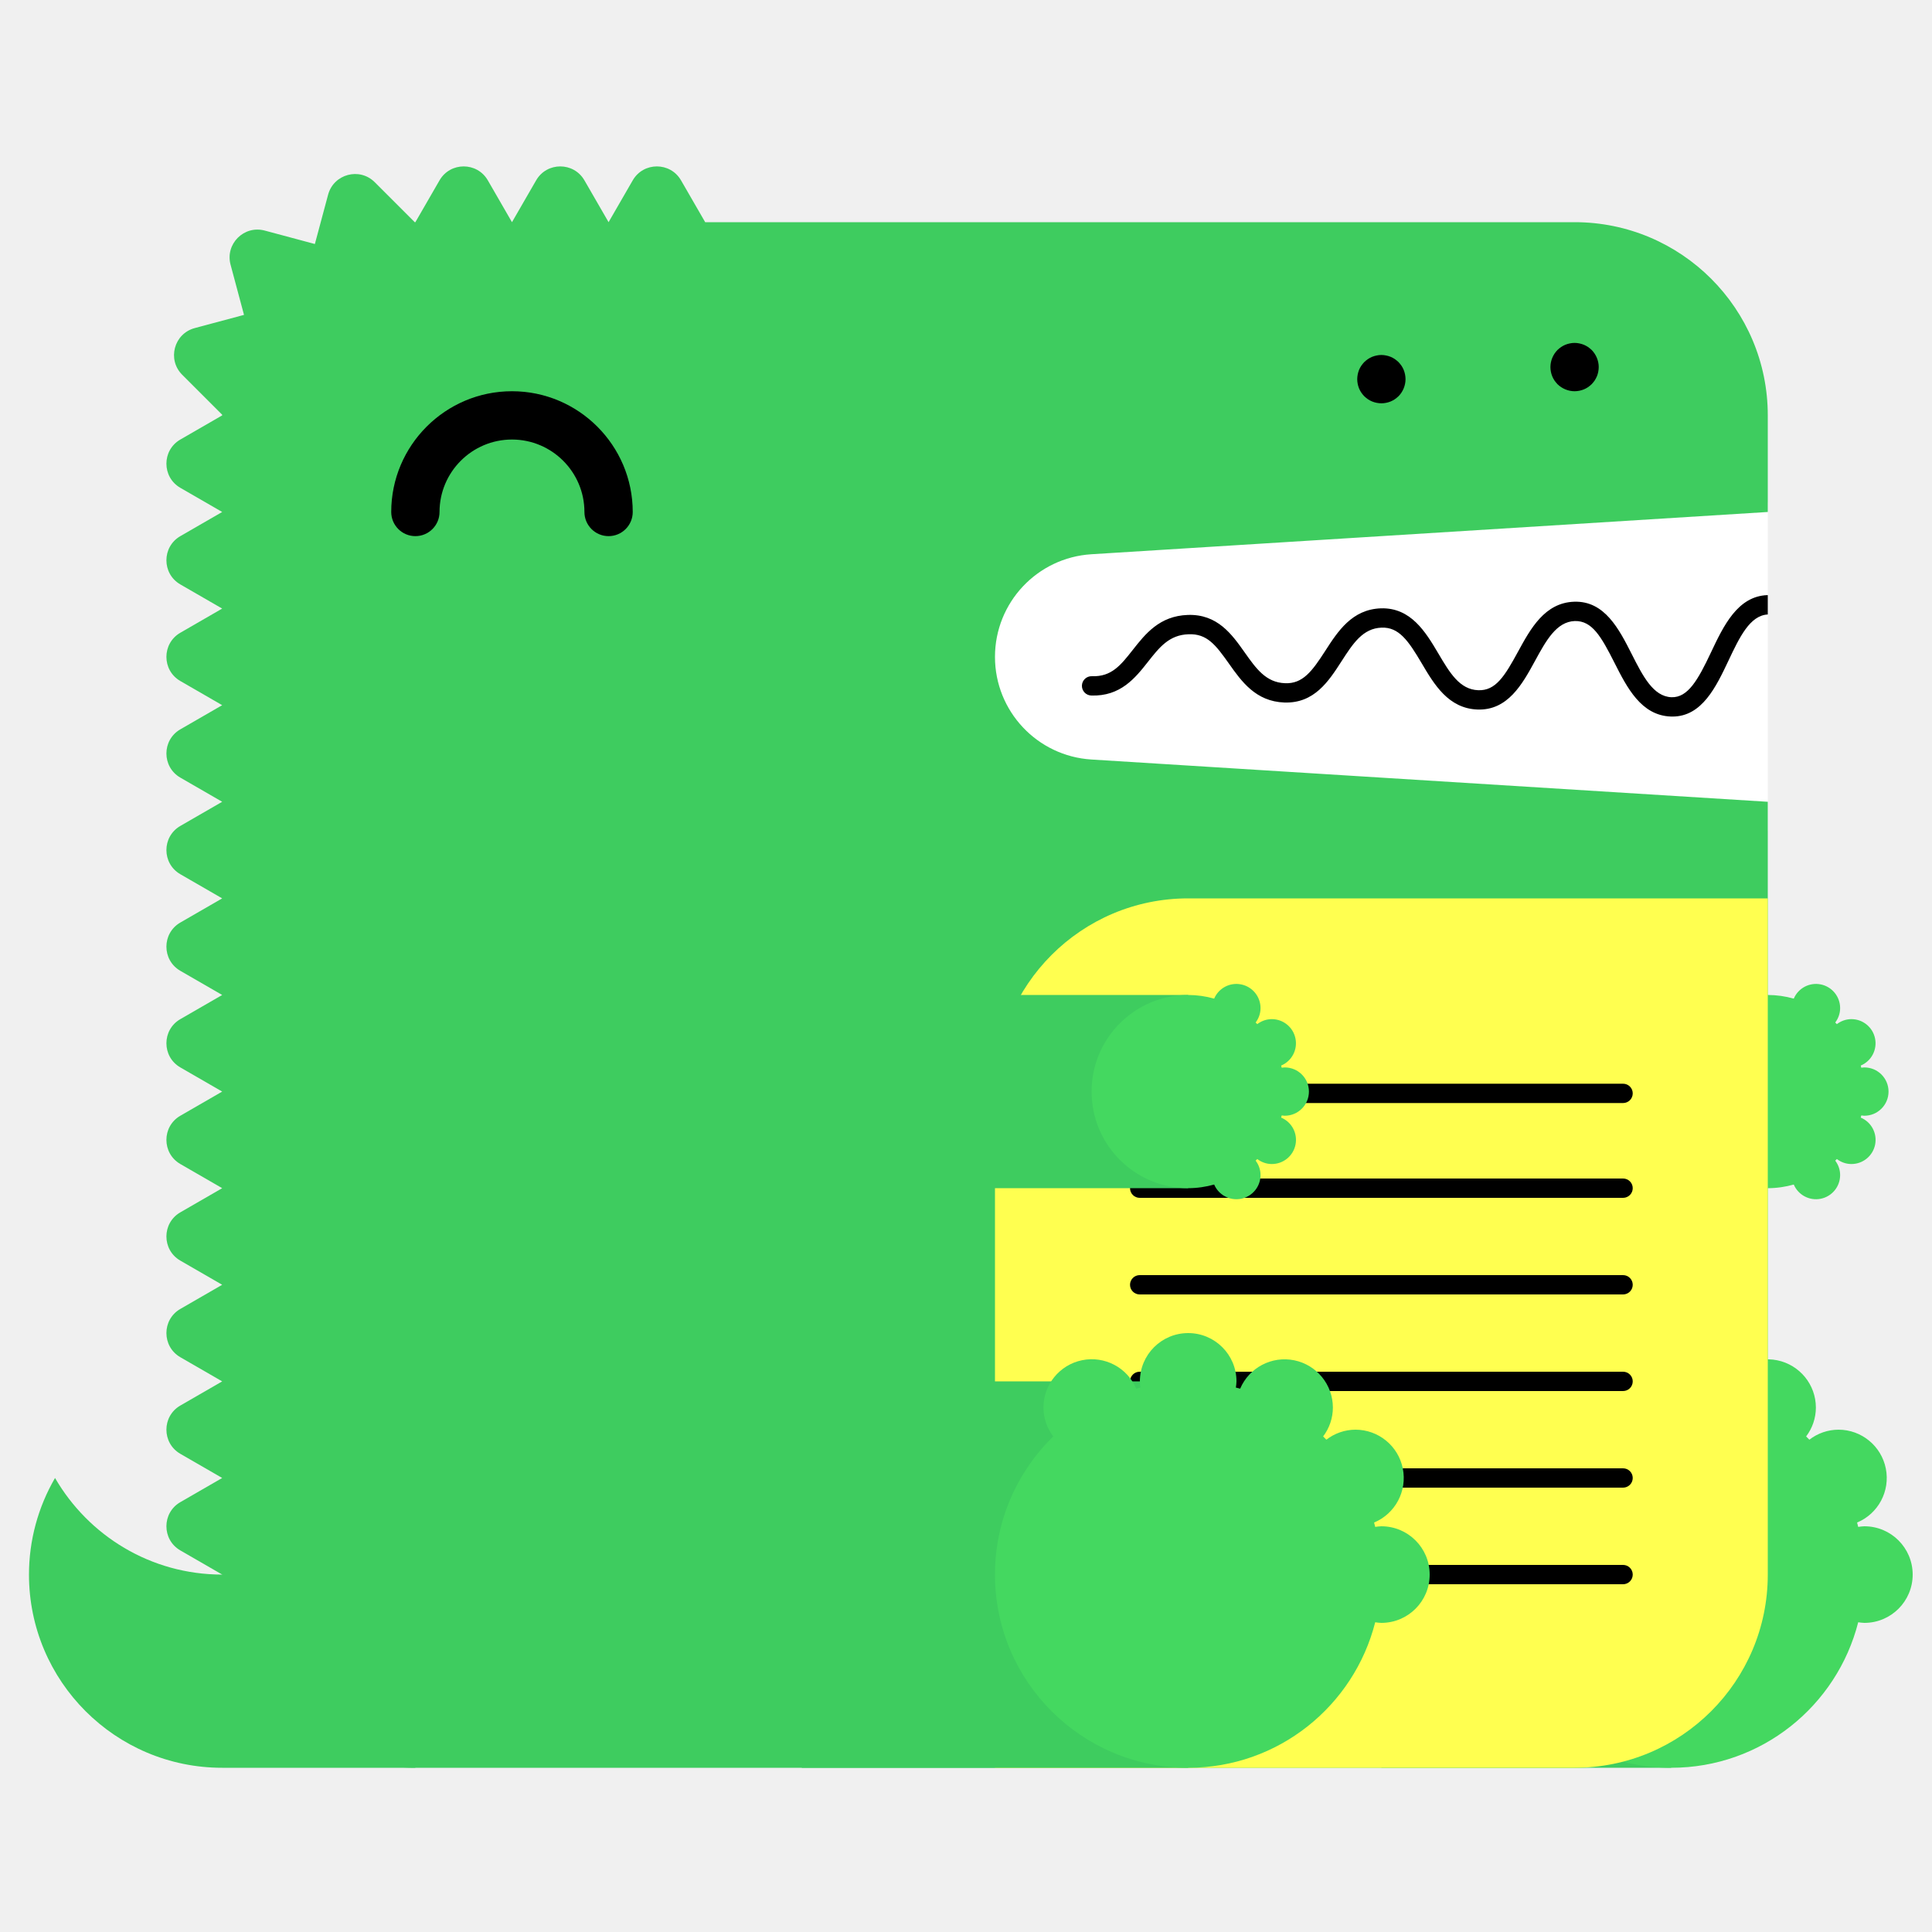
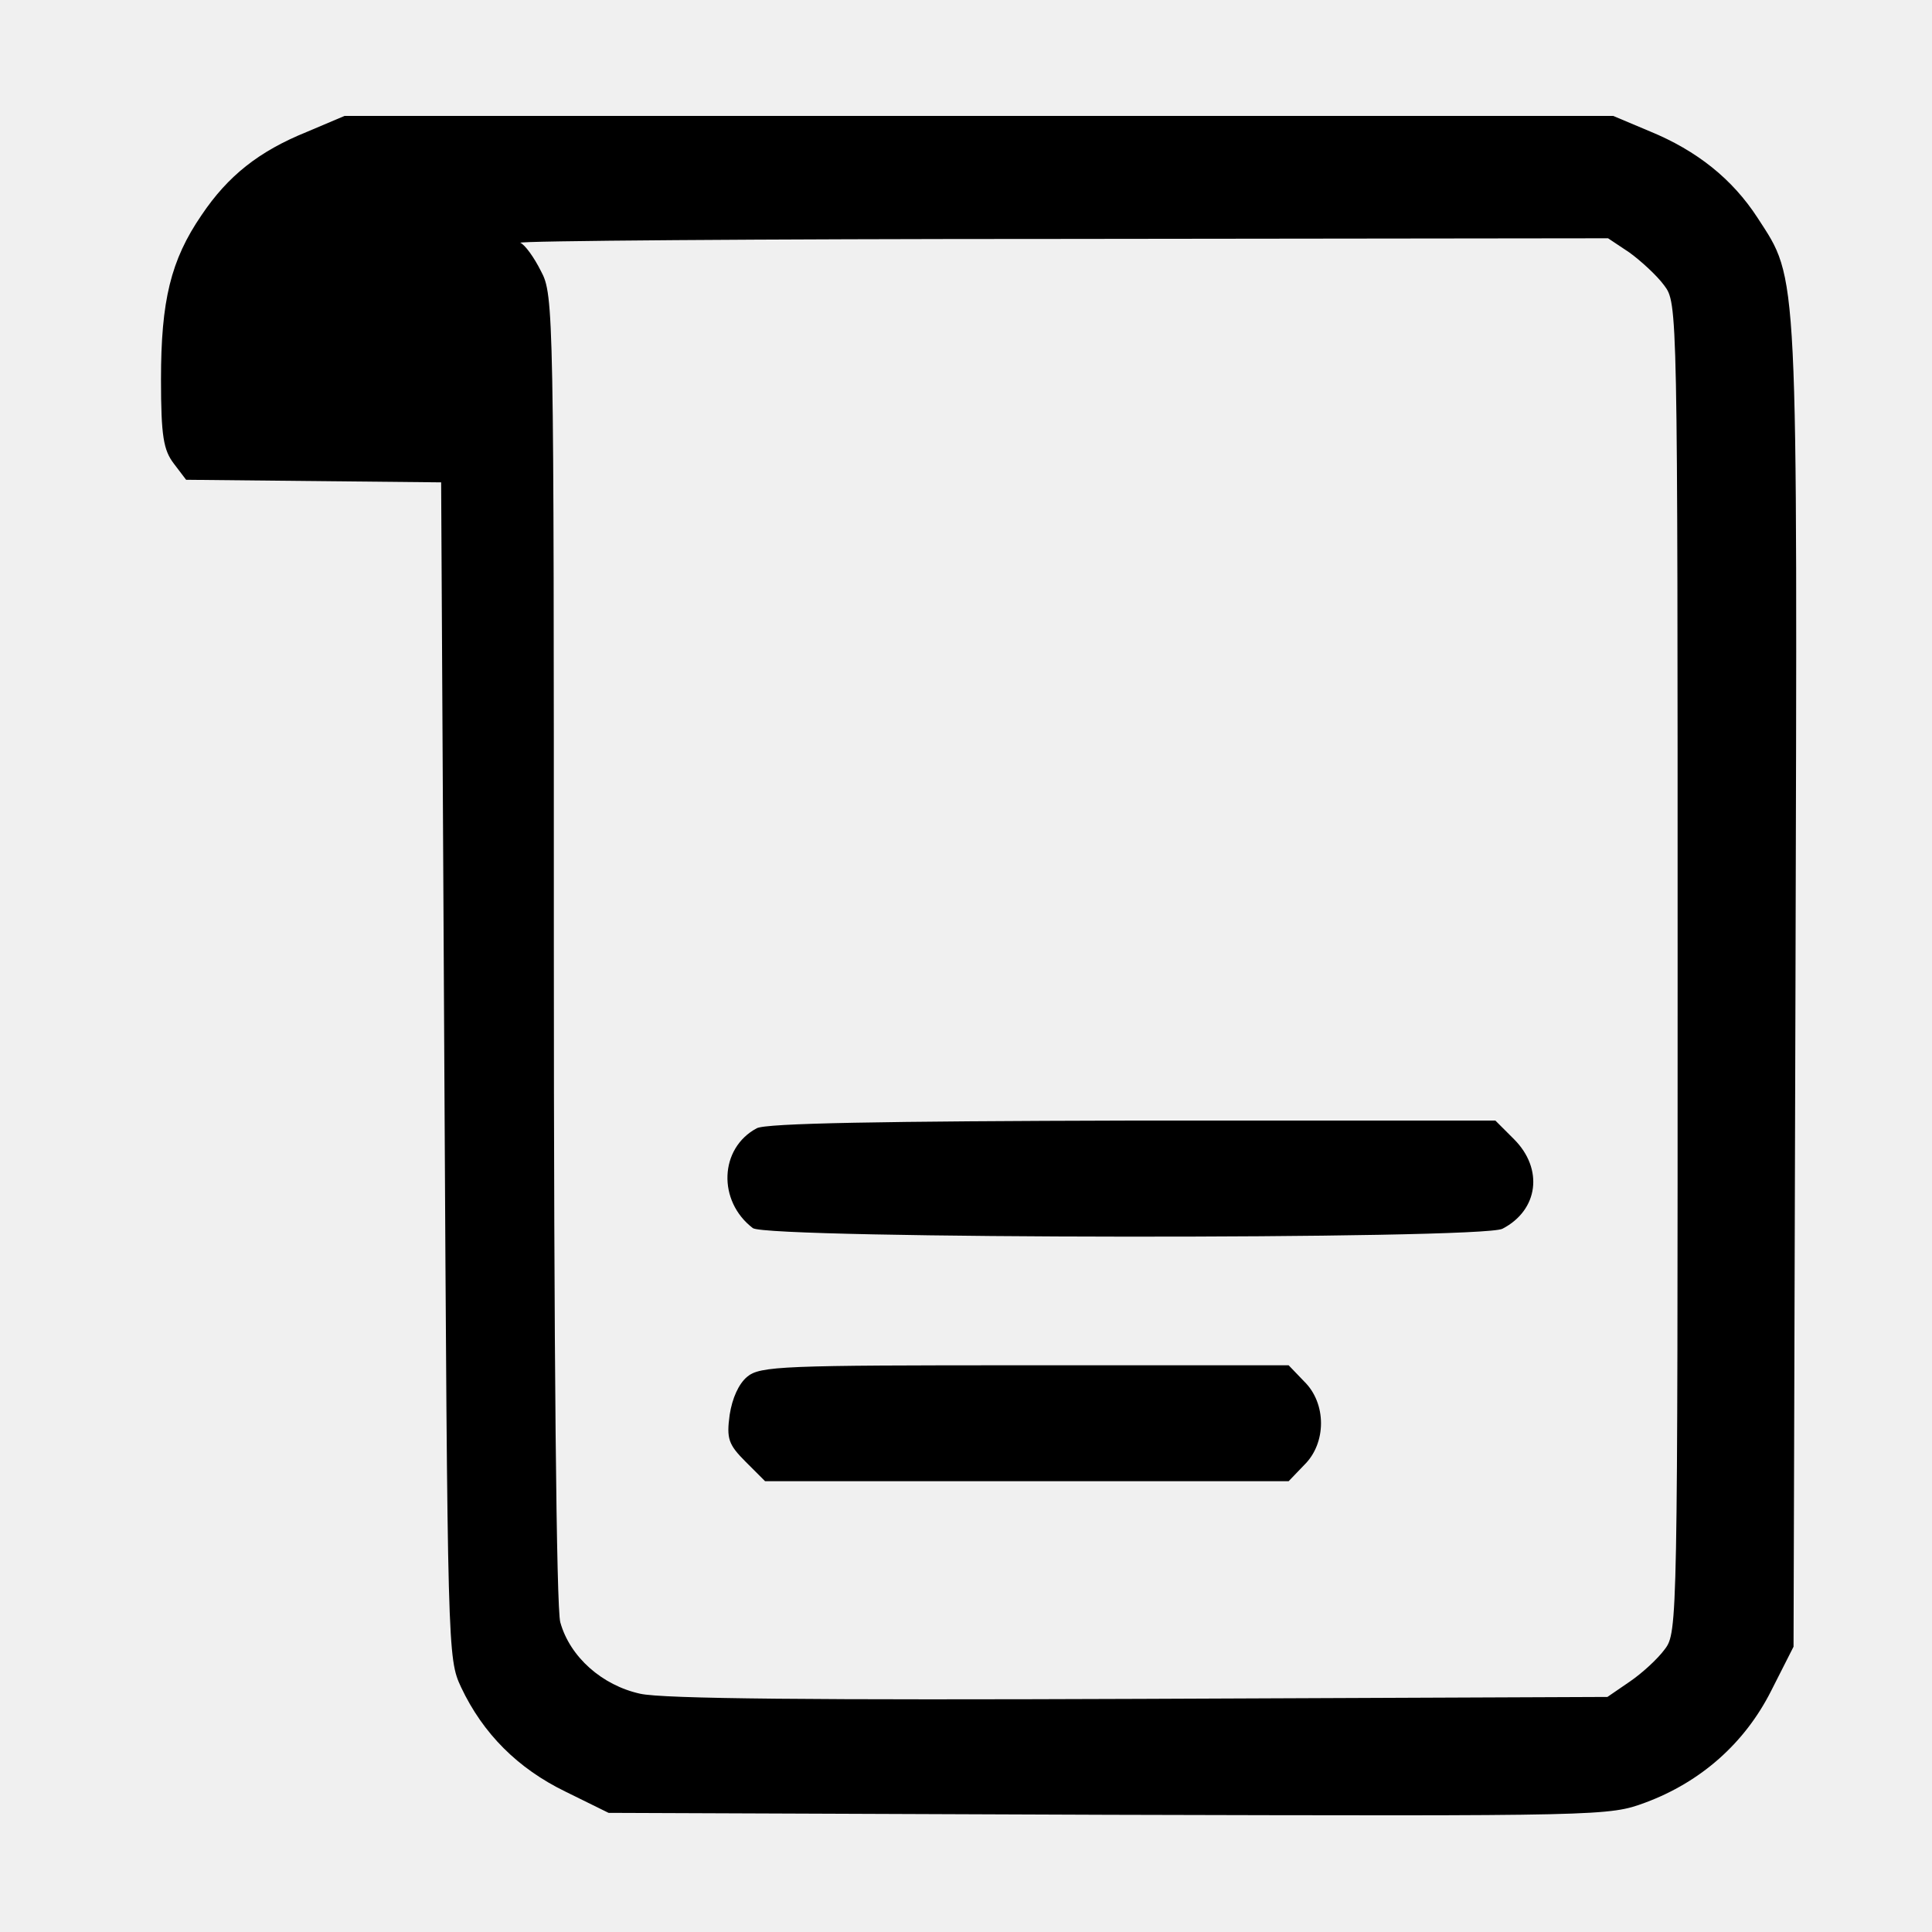
- <svg xmlns="http://www.w3.org/2000/svg" width="200" height="200" viewBox="0 0 200 200">
-   <g fill="none" fill-rule="evenodd">
-     <path fill="#FFF" d="M99 52h84v34H99z" />
-     <path d="M23 163c-7.398 0-13.843-4.027-17.303-10A19.886 19.886 0 0 0 3 163c0 11.046 8.954 20 20 20h20v-20H23z" fill="#3ECC5F" />
-     <path d="M112.98 57.376L183 53V43c0-11.046-8.954-20-20-20H73l-2.5-4.33c-1.112-1.925-3.889-1.925-5 0L63 23l-2.5-4.33c-1.111-1.925-3.889-1.925-5 0L53 23l-2.5-4.33c-1.111-1.925-3.889-1.925-5 0L43 23c-.022 0-.042.003-.065.003l-4.142-4.141c-1.57-1.571-4.252-.853-4.828 1.294l-1.369 5.104-5.192-1.392c-2.148-.575-4.111 1.389-3.535 3.536l1.39 5.193-5.102 1.367c-2.148.576-2.867 3.259-1.296 4.83l4.142 4.142c0 .021-.003.042-.003.064l-4.33 2.5c-1.925 1.111-1.925 3.889 0 5L23 53l-4.33 2.5c-1.925 1.111-1.925 3.889 0 5L23 63l-4.33 2.5c-1.925 1.111-1.925 3.889 0 5L23 73l-4.33 2.5c-1.925 1.111-1.925 3.889 0 5L23 83l-4.33 2.5c-1.925 1.111-1.925 3.889 0 5L23 93l-4.33 2.5c-1.925 1.111-1.925 3.889 0 5L23 103l-4.33 2.5c-1.925 1.111-1.925 3.889 0 5L23 113l-4.33 2.5c-1.925 1.111-1.925 3.889 0 5L23 123l-4.33 2.5c-1.925 1.111-1.925 3.889 0 5L23 133l-4.33 2.5c-1.925 1.111-1.925 3.889 0 5L23 143l-4.33 2.5c-1.925 1.111-1.925 3.889 0 5L23 153l-4.33 2.5c-1.925 1.111-1.925 3.889 0 5L23 163c0 11.046 8.954 20 20 20h120c11.046 0 20-8.954 20-20V83l-70.02-4.376A10.645 10.645 0 0 1 103 68c0-5.621 4.37-10.273 9.98-10.624" fill="#3ECC5F" />
-     <path fill="#3ECC5F" d="M143 183h30v-40h-30z" />
-     <path d="M193 158c-.219 0-.428.037-.639.064-.038-.15-.074-.301-.116-.451A5 5 0 0 0 190.32 148a4.96 4.96 0 0 0-3.016 1.036 26.531 26.531 0 0 0-.335-.336 4.955 4.955 0 0 0 1.011-2.987 5 5 0 0 0-9.599-1.959c-.148-.042-.297-.077-.445-.115.027-.211.064-.42.064-.639a5 5 0 0 0-5-5 5 5 0 0 0-5 5c0 .219.037.428.064.639-.148.038-.297.073-.445.115a4.998 4.998 0 0 0-9.599 1.959c0 1.125.384 2.151 1.011 2.987-3.717 3.632-6.031 8.693-6.031 14.3 0 11.046 8.954 20 20 20 9.339 0 17.16-6.41 19.361-15.064.211.027.42.064.639.064a5 5 0 0 0 5-5 5 5 0 0 0-5-5" fill="#44D860" />
-     <path fill="#3ECC5F" d="M153 123h30v-20h-30z" />
-     <path d="M193 115.5a2.5 2.5 0 1 0 0-5c-.109 0-.214.019-.319.032-.02-.075-.037-.15-.058-.225a2.501 2.501 0 0 0-.963-4.807c-.569 0-1.088.197-1.508.518a6.653 6.653 0 0 0-.168-.168c.314-.417.506-.931.506-1.494a2.5 2.5 0 0 0-4.8-.979A9.987 9.987 0 0 0 183 103c-5.522 0-10 4.478-10 10s4.478 10 10 10c.934 0 1.833-.138 2.69-.377a2.5 2.5 0 0 0 4.8-.979c0-.563-.192-1.077-.506-1.494.057-.055.113-.111.168-.168.42.321.939.518 1.508.518a2.5 2.5 0 0 0 .963-4.807c.021-.074.038-.15.058-.225.105.013.21.032.319.032" fill="#44D860" />
-     <path d="M63 55.5a2.5 2.5 0 0 1-2.5-2.5c0-4.136-3.364-7.5-7.5-7.5s-7.5 3.364-7.5 7.5a2.5 2.5 0 1 1-5 0c0-6.893 5.607-12.5 12.5-12.5S65.5 46.107 65.5 53a2.5 2.5 0 0 1-2.5 2.5" fill="#000" />
-     <path d="M103 183h60c11.046 0 20-8.954 20-20V93h-60c-11.046 0-20 8.954-20 20v70z" fill="#FFFF50" />
-     <path d="M168.02 124h-50.04a1 1 0 1 1 0-2h50.04a1 1 0 1 1 0 2m0 20h-50.04a1 1 0 1 1 0-2h50.04a1 1 0 1 1 0 2m0 20h-50.04a1 1 0 1 1 0-2h50.04a1 1 0 1 1 0 2m0-49.814h-50.04a1 1 0 1 1 0-2h50.04a1 1 0 1 1 0 2m0 19.814h-50.04a1 1 0 1 1 0-2h50.04a1 1 0 1 1 0 2m0 20h-50.04a1 1 0 1 1 0-2h50.04a1 1 0 1 1 0 2M183 61.611c-.012 0-.022-.006-.034-.005-3.09.105-4.552 3.196-5.842 5.923-1.346 2.85-2.387 4.703-4.093 4.647-1.889-.068-2.969-2.202-4.113-4.46-1.314-2.594-2.814-5.536-5.963-5.426-3.046.104-4.513 2.794-5.807 5.167-1.377 2.528-2.314 4.065-4.121 3.994-1.927-.07-2.951-1.805-4.136-3.813-1.321-2.236-2.848-4.75-5.936-4.664-2.994.103-4.465 2.385-5.763 4.4-1.373 2.13-2.335 3.428-4.165 3.351-1.973-.07-2.992-1.51-4.171-3.177-1.324-1.873-2.816-3.993-5.895-3.89-2.928.1-4.399 1.97-5.696 3.618-1.232 1.564-2.194 2.802-4.229 2.724a1 1 0 0 0-.072 2c3.017.101 4.545-1.8 5.872-3.487 1.177-1.496 2.193-2.787 4.193-2.855 1.926-.082 2.829 1.115 4.195 3.045 1.297 1.834 2.769 3.914 5.731 4.021 3.103.104 4.596-2.215 5.918-4.267 1.182-1.834 2.202-3.417 4.15-3.484 1.793-.067 2.769 1.35 4.145 3.681 1.297 2.197 2.766 4.686 5.787 4.796 3.125.108 4.634-2.62 5.949-5.035 1.139-2.088 2.214-4.06 4.119-4.126 1.793-.042 2.728 1.595 4.111 4.33 1.292 2.553 2.757 5.445 5.825 5.556l.169.003c3.064 0 4.518-3.075 5.805-5.794 1.139-2.41 2.217-4.68 4.067-4.773v-2z" fill="#000" />
-     <path fill="#3ECC5F" d="M83 183h40v-40H83z" />
-     <path d="M143 158c-.219 0-.428.037-.639.064-.038-.15-.074-.301-.116-.451A5 5 0 0 0 140.32 148a4.96 4.96 0 0 0-3.016 1.036 26.531 26.531 0 0 0-.335-.336 4.955 4.955 0 0 0 1.011-2.987 5 5 0 0 0-9.599-1.959c-.148-.042-.297-.077-.445-.115.027-.211.064-.42.064-.639a5 5 0 0 0-5-5 5 5 0 0 0-5 5c0 .219.037.428.064.639-.148.038-.297.073-.445.115a4.998 4.998 0 0 0-9.599 1.959c0 1.125.384 2.151 1.011 2.987-3.717 3.632-6.031 8.693-6.031 14.3 0 11.046 8.954 20 20 20 9.339 0 17.16-6.41 19.361-15.064.211.027.42.064.639.064a5 5 0 0 0 5-5 5 5 0 0 0-5-5" fill="#44D860" />
-     <path fill="#3ECC5F" d="M83 123h40v-20H83z" />
-     <path d="M133 115.5a2.5 2.5 0 1 0 0-5c-.109 0-.214.019-.319.032-.02-.075-.037-.15-.058-.225a2.501 2.501 0 0 0-.963-4.807c-.569 0-1.088.197-1.508.518a6.653 6.653 0 0 0-.168-.168c.314-.417.506-.931.506-1.494a2.5 2.5 0 0 0-4.8-.979A9.987 9.987 0 0 0 123 103c-5.522 0-10 4.478-10 10s4.478 10 10 10c.934 0 1.833-.138 2.69-.377a2.5 2.5 0 0 0 4.8-.979c0-.563-.192-1.077-.506-1.494.057-.055.113-.111.168-.168.42.321.939.518 1.508.518a2.5 2.5 0 0 0 .963-4.807c.021-.074.038-.15.058-.225.105.013.21.032.319.032" fill="#44D860" />
-     <path d="M143 41.75c-.16 0-.33-.02-.49-.05a2.52 2.52 0 0 1-.47-.14c-.15-.06-.29-.14-.431-.23-.13-.09-.259-.2-.38-.31-.109-.12-.219-.24-.309-.38s-.17-.28-.231-.43a2.619 2.619 0 0 1-.189-.96c0-.16.02-.33.05-.49.03-.16.08-.31.139-.47.061-.15.141-.29.231-.43.09-.13.2-.26.309-.38.121-.11.25-.22.38-.31.141-.09.281-.17.431-.23.149-.06.31-.11.47-.14.32-.07.65-.07.98 0 .159.03.32.08.47.14.149.06.29.14.43.23.13.09.259.2.38.31.11.12.22.25.31.38.09.14.17.28.23.43.06.16.11.31.14.47.029.16.05.33.05.49 0 .66-.271 1.31-.73 1.77-.121.11-.25.22-.38.31-.14.09-.281.17-.43.23a2.565 2.565 0 0 1-.96.19m20-1.25c-.66 0-1.3-.27-1.771-.73a3.802 3.802 0 0 1-.309-.38c-.09-.14-.17-.28-.231-.43a2.619 2.619 0 0 1-.189-.96c0-.66.27-1.3.729-1.77.121-.11.25-.22.38-.31.141-.09.281-.17.431-.23.149-.06.31-.11.47-.14.32-.07.66-.07.98 0 .159.03.32.08.47.14.149.06.29.14.43.23.13.09.259.2.38.31.459.47.73 1.11.73 1.77 0 .16-.021.33-.05.49-.03.16-.08.32-.14.47-.07.15-.14.29-.23.43-.09.13-.2.26-.31.38-.121.11-.25.22-.38.31-.14.09-.281.17-.43.23a2.565 2.565 0 0 1-.96.19" fill="#000" />
+ <svg xmlns="http://www.w3.org/2000/svg" version="1.0" width="300pt" height="300pt" viewBox="0 0 300 300" preserveAspectRatio="xMidYMid meet">
+   <g transform="translate(0,300) scale(0.1,-0.1)" fill="#000000" stroke="none">
+     <path d="M476 2795 c-74 -30 -122 -68 -163 -129 -48 -70 -63 -133 -63 -255 0 -89 4 -110 20 -131 l19 -25 198 -2 198 -2 5 -913 c5 -905 5 -913 26 -958 34 -72 88 -126 162 -162 l67 -33 776 -3 c772 -2 777 -2 834 19 86 32 154 92 195 173 l35 69 3 1025 c3 1130 5 1095 -59 1194 -39 60 -94 104 -167 134 l-57 24 -985 0 -985 0 -59 -25z m2054 -187 c18 -13 43 -36 54 -51 21 -28 21 -29 21 -1060 0 -1017 0 -1032 -20 -1058 -11 -15 -35 -37 -54 -50 l-35 -24 -725 -3 c-505 -2 -742 0 -777 8 -59 13 -109 57 -124 111 -6 21 -10 413 -10 1047 0 988 0 1014 -20 1051 -11 22 -25 41 -32 44 -7 3 370 6 838 6 l851 1 33 -22z" />
+     <path d="M1175 1248 c-58 -31 -61 -113 -6 -155 22 -17 1132 -18 1164 -1 56 29 64 93 18 139 l-29 29 -564 0 c-388 -1 -569 -4 -583 -12z" />
+     <path d="M1160 862 c-13 -11 -23 -33 -27 -59 -5 -37 -2 -46 25 -73 l30 -30 407 0 406 0 24 25 c35 34 35 96 0 130 l-24 25 -409 0 c-376 0 -412 -1 -432 -18z" />
  </g>
</svg>
